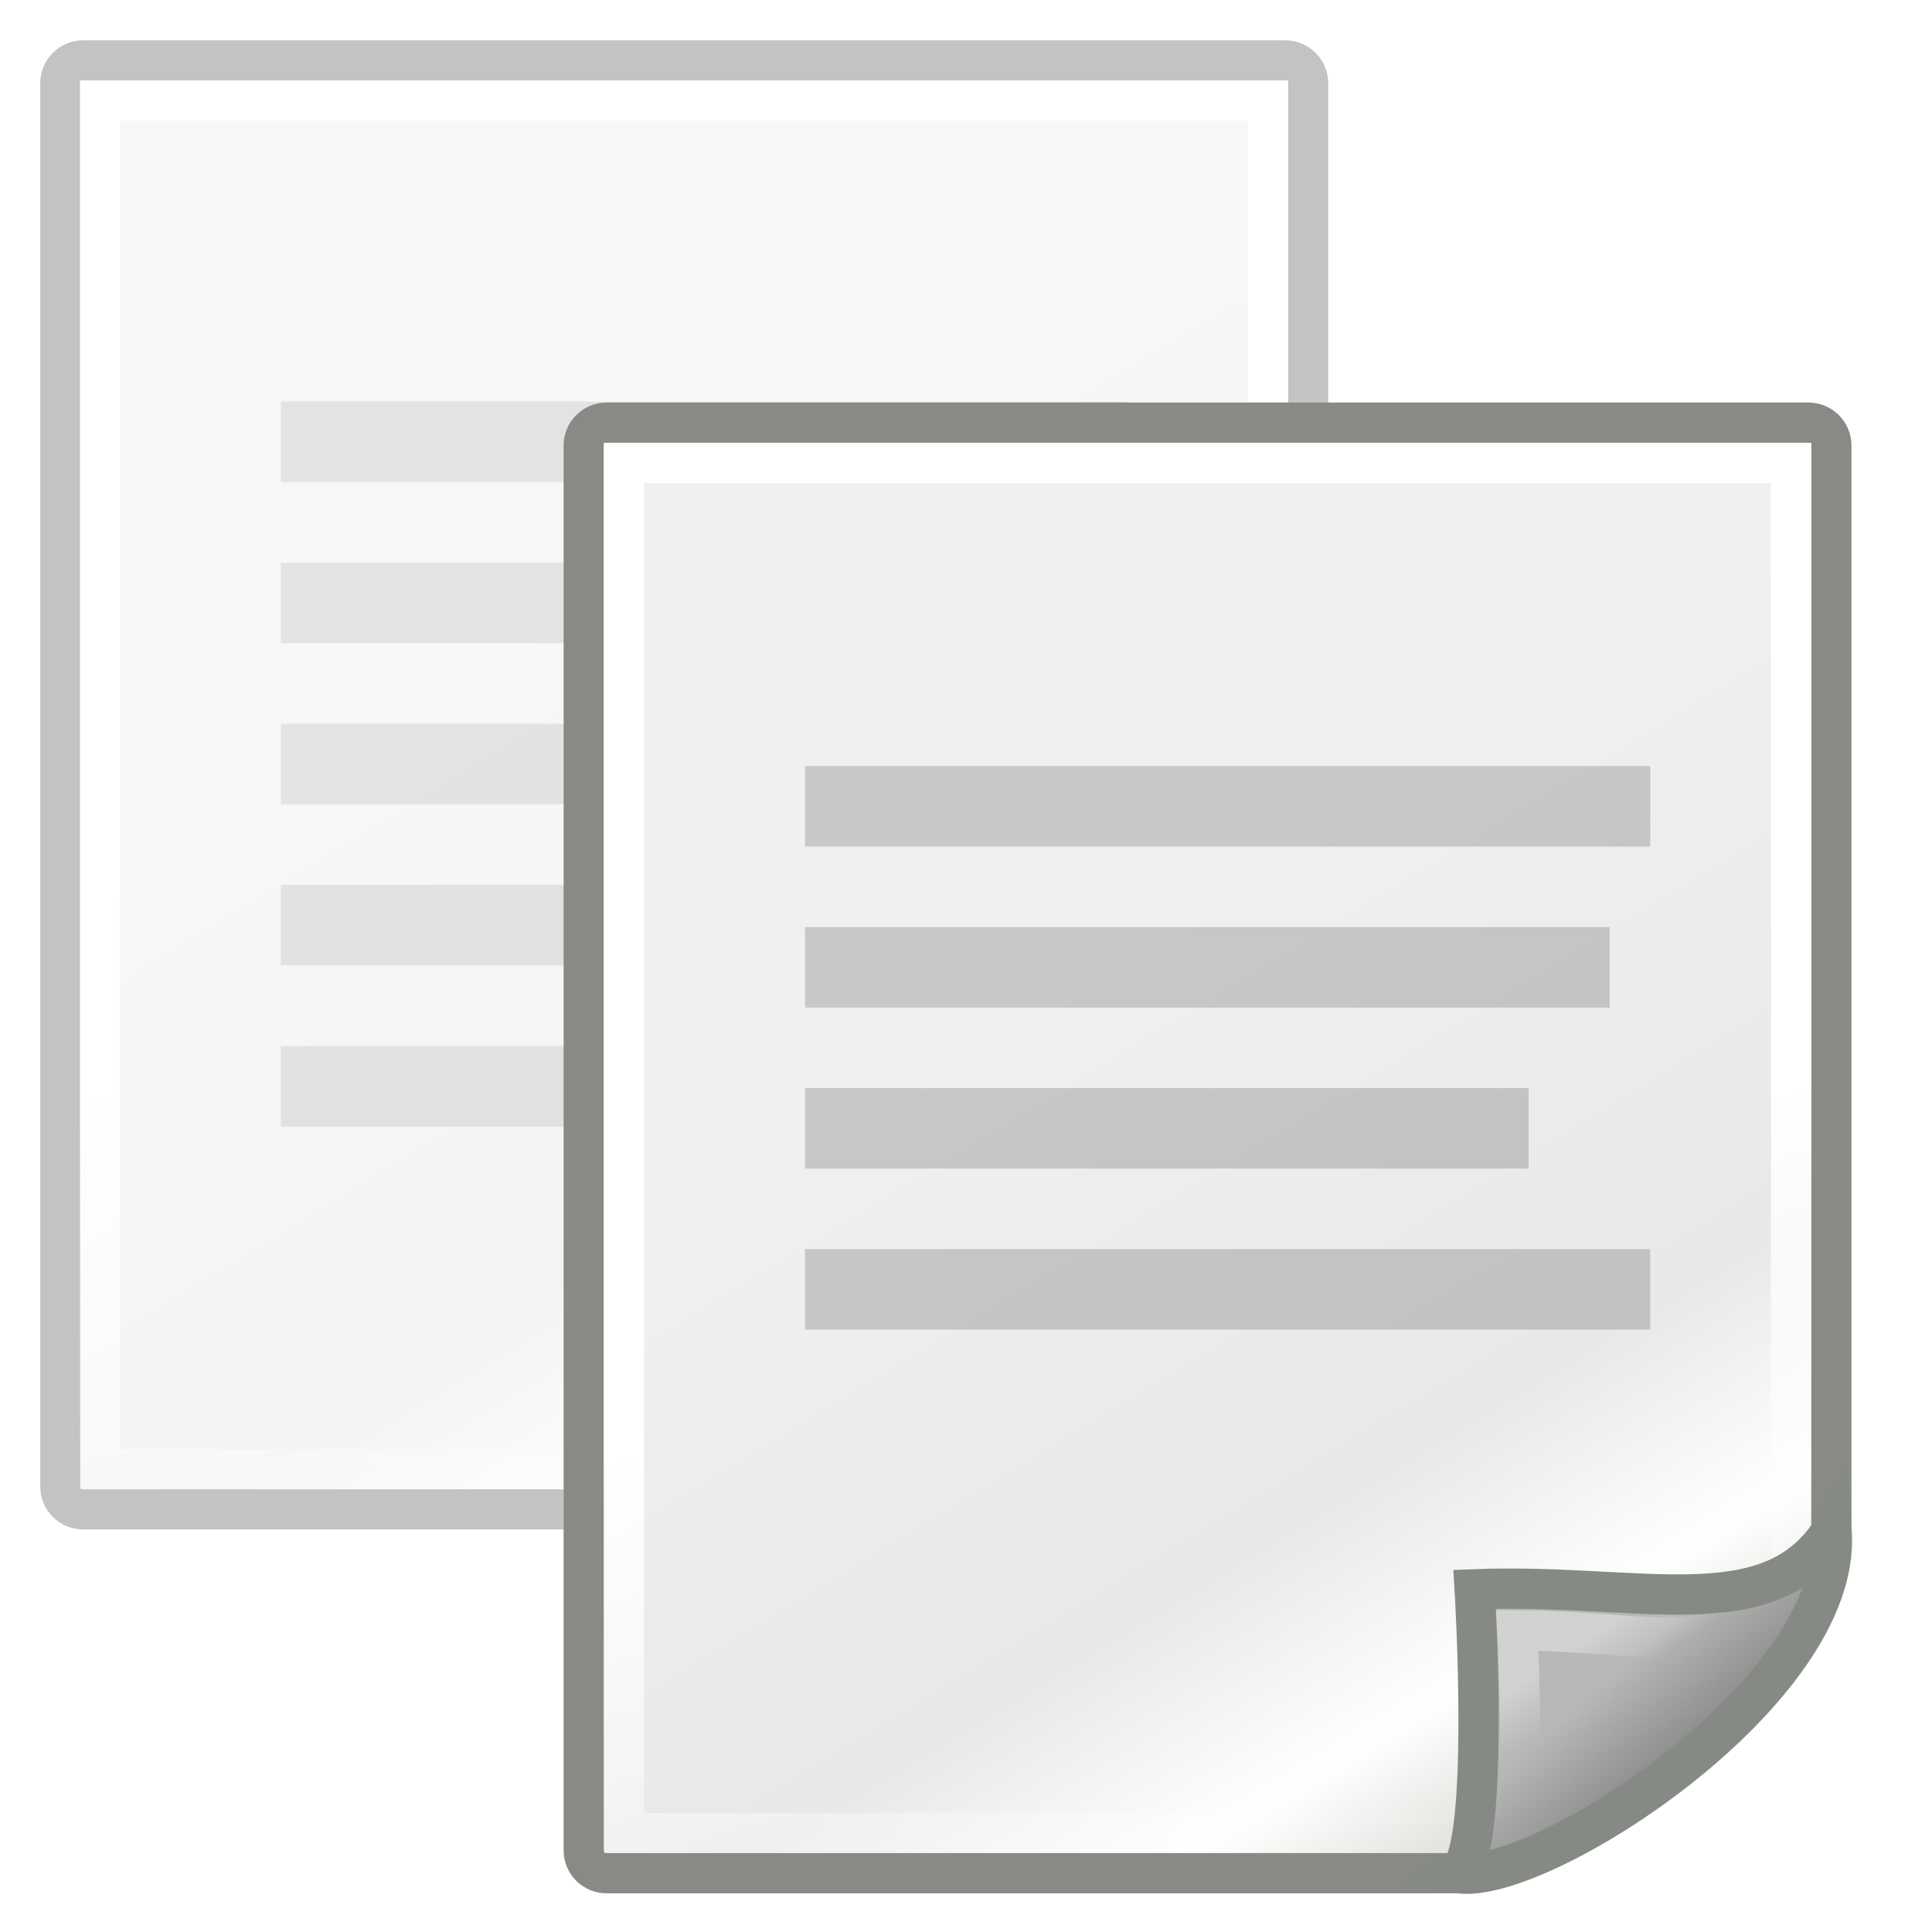
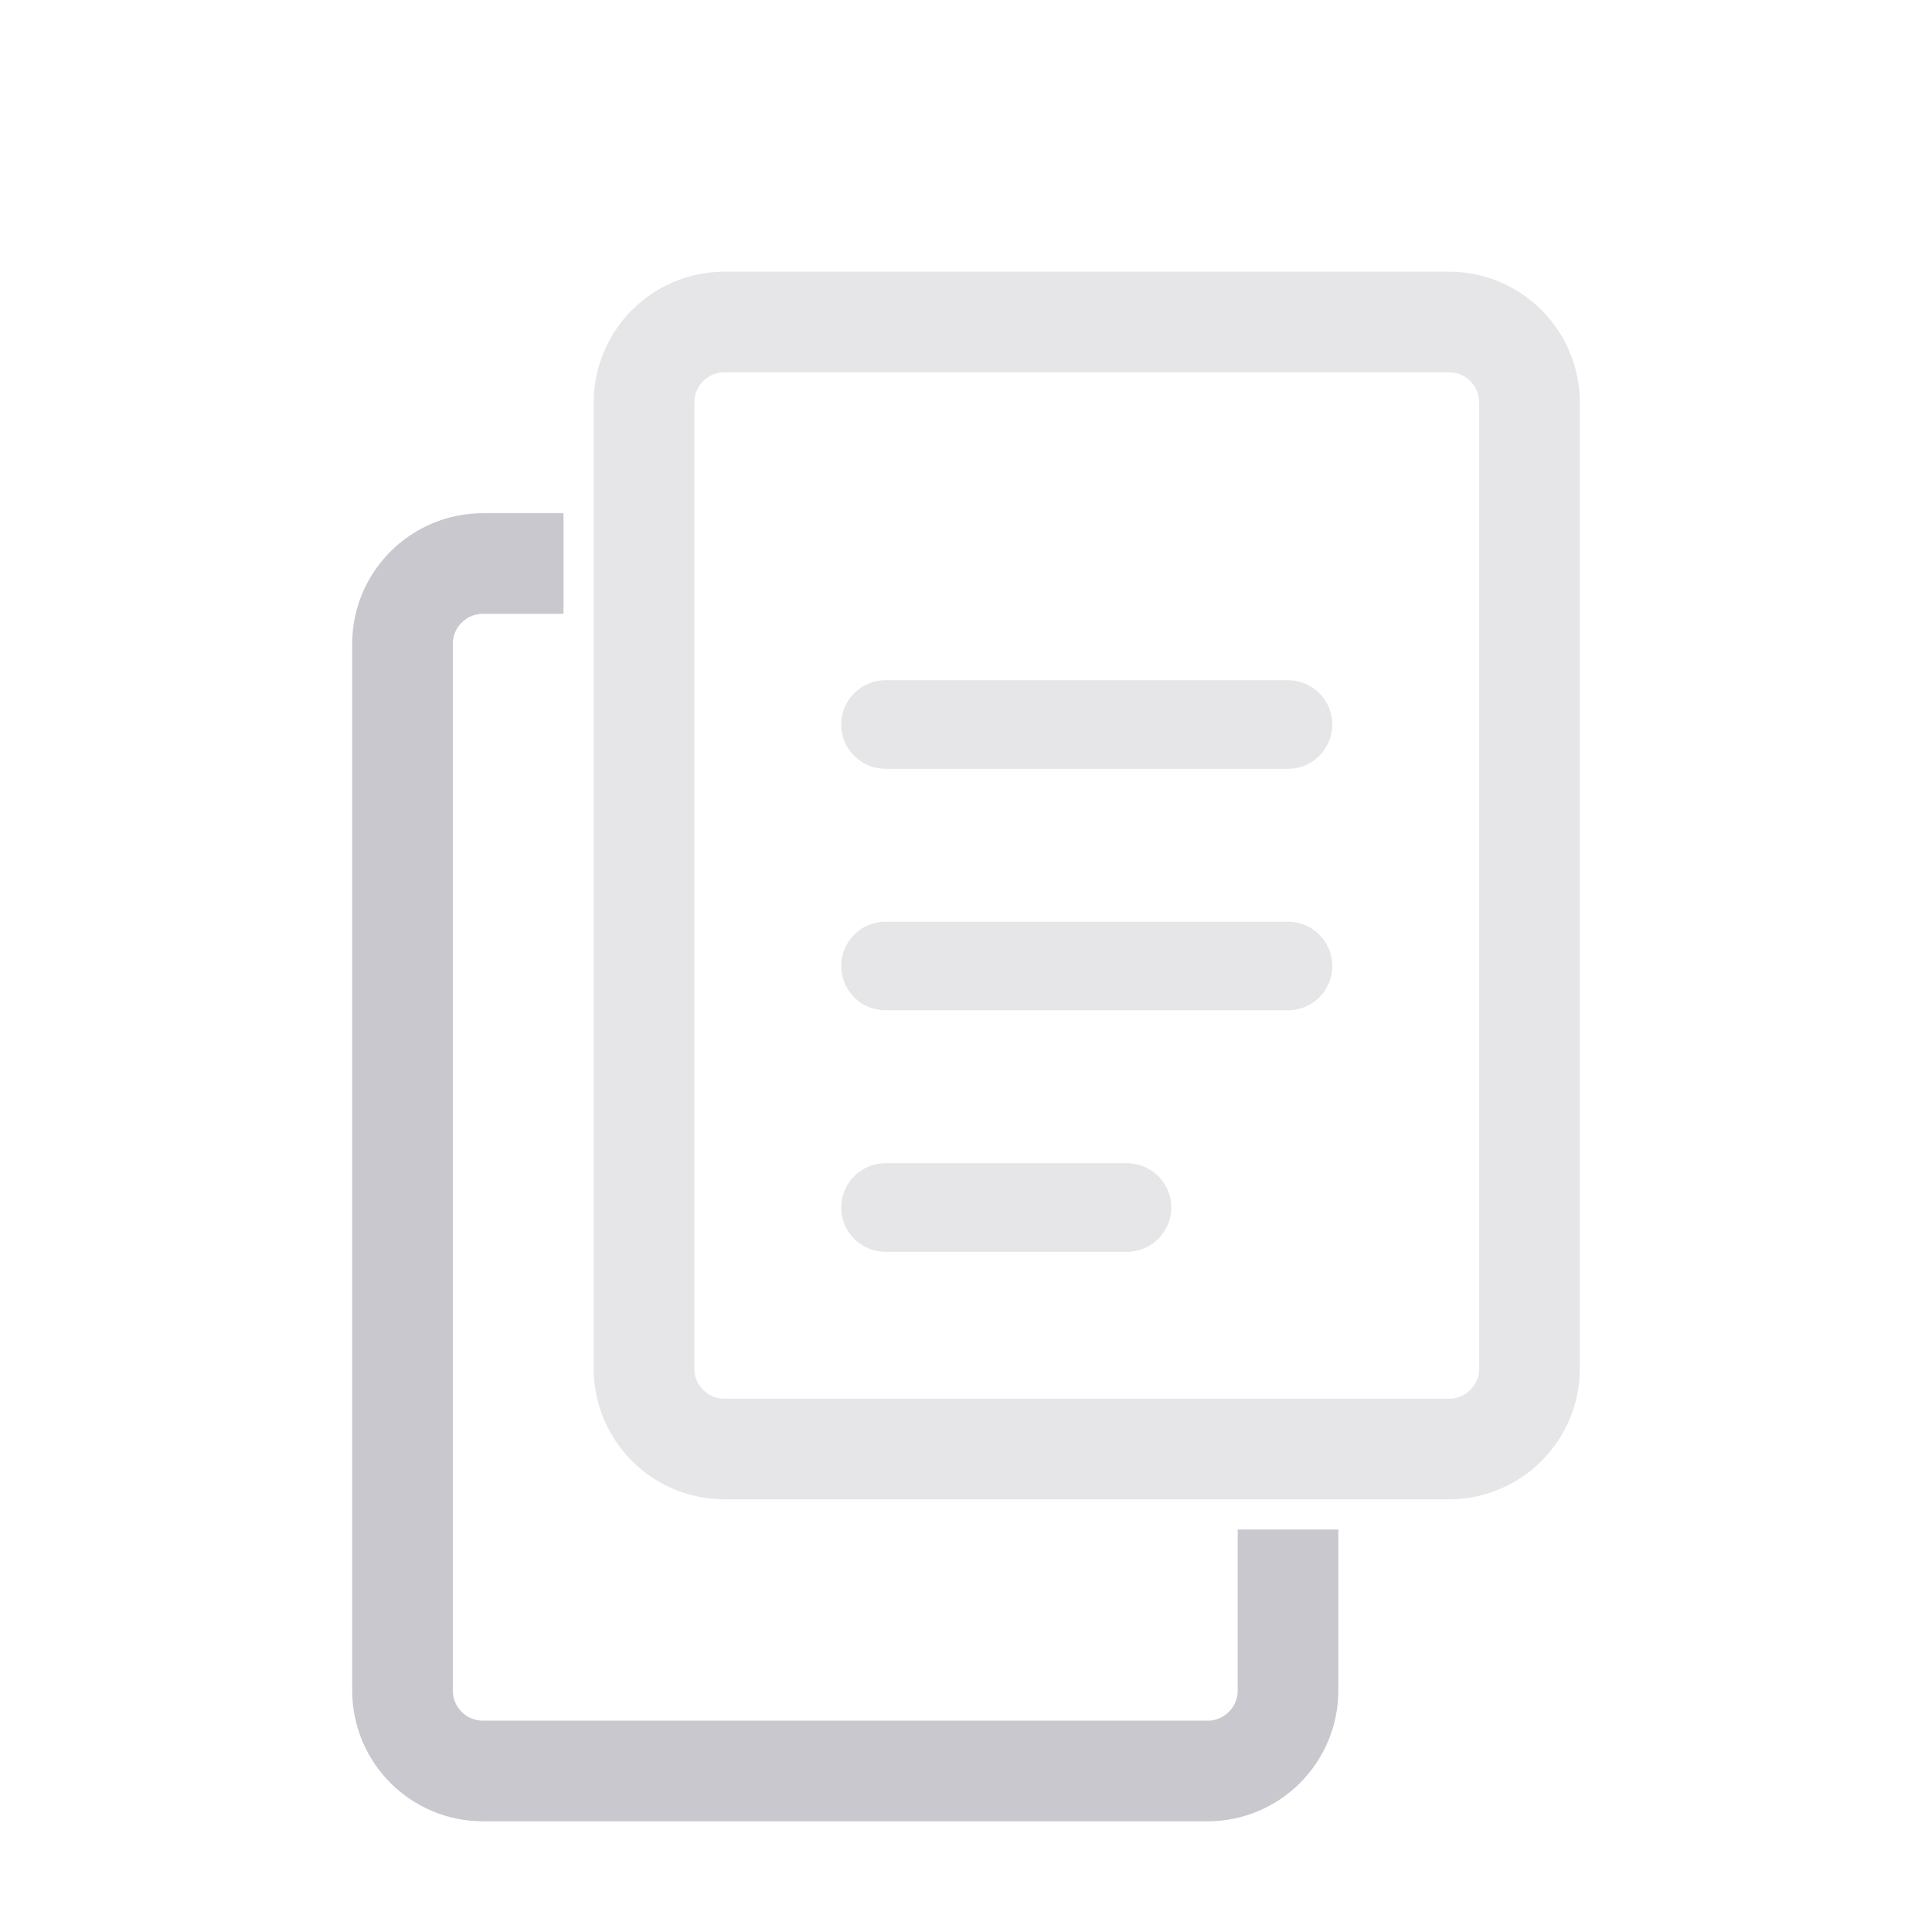
- <svg xmlns="http://www.w3.org/2000/svg" xmlns:xlink="http://www.w3.org/1999/xlink" width="48px" height="48px" id="svg4198">
-   <defs id="defs4200">
-     <linearGradient id="linearGradient15218">
-       <stop style="stop-color:#f0f0ef;stop-opacity:1;" offset="0" id="stop15220" />
-       <stop id="stop2269" offset="0.599" style="stop-color:#e8e8e8;stop-opacity:1;" />
-       <stop id="stop2267" offset="0.828" style="stop-color:#ffffff;stop-opacity:1;" />
-       <stop style="stop-color:#d8d8d3;stop-opacity:1;" offset="1" id="stop15222" />
-     </linearGradient>
-     <linearGradient id="linearGradient2259">
-       <stop style="stop-color:#ffffff;stop-opacity:1;" offset="0" id="stop2261" />
-       <stop style="stop-color:#ffffff;stop-opacity:0;" offset="1" id="stop2263" />
-     </linearGradient>
-     <linearGradient id="linearGradient2224">
-       <stop style="stop-color:#7c7c7c;stop-opacity:1;" offset="0" id="stop2226" />
-       <stop style="stop-color:#b8b8b8;stop-opacity:1;" offset="1" id="stop2228" />
-     </linearGradient>
-     <linearGradient xlink:href="#linearGradient2224" id="linearGradient2230" x1="35.997" y1="40.458" x2="33.665" y2="37.771" gradientUnits="userSpaceOnUse" gradientTransform="translate(6.161836,4.033411)" />
-     <linearGradient id="linearGradient2251">
-       <stop style="stop-color:#ffffff;stop-opacity:1;" offset="0" id="stop2253" />
-       <stop style="stop-color:#ffffff;stop-opacity:0;" offset="1" id="stop2255" />
-     </linearGradient>
-     <linearGradient xlink:href="#linearGradient2251" id="linearGradient2257" x1="33.396" y1="36.921" x2="34.17" y2="38.07" gradientUnits="userSpaceOnUse" gradientTransform="translate(6.161836,3.658411)" />
-     <linearGradient xlink:href="#linearGradient15218" id="linearGradient4258" gradientUnits="userSpaceOnUse" gradientTransform="matrix(1.065698,0,0,0.987595,-8.54832,-4.891713)" x1="22.308" y1="18.992" x2="35.785" y2="39.498" />
-     <linearGradient xlink:href="#linearGradient2259" id="linearGradient4260" gradientUnits="userSpaceOnUse" gradientTransform="matrix(0.998504,0,0,0.998246,-6.970391,-4.892901)" x1="26.076" y1="26.697" x2="30.811" y2="42.007" />
-     <linearGradient xlink:href="#linearGradient2259" id="linearGradient13651" gradientUnits="userSpaceOnUse" gradientTransform="matrix(0.999421,0,0,1,5.991319,4.033411)" x1="26.076" y1="26.697" x2="30.811" y2="42.007" />
-     <linearGradient xlink:href="#linearGradient15218" id="linearGradient13653" gradientUnits="userSpaceOnUse" gradientTransform="matrix(1.067236,0,0,0.989276,4.391684,4.035227)" x1="22.308" y1="18.992" x2="35.785" y2="39.498" />
-   </defs>
-   <g id="layer1">
-     <g id="g4268" style="opacity:0.5" transform="matrix(1.001508,0,0,1.000616,-5.002205e-2,-6.304895e-2)">
-       <rect y="34.033" x="20.162" height="2" width="13" id="rect2279" style="opacity:0.17;color:#000000;fill:#000000;fill-opacity:1;fill-rule:evenodd;stroke:none;stroke-width:1;stroke-linecap:butt;stroke-linejoin:miter;marker:none;marker-start:none;marker-mid:none;marker-end:none;stroke-miterlimit:4;stroke-dasharray:none;stroke-dashoffset:0;stroke-opacity:1;visibility:visible;display:inline;overflow:visible" />
-       <rect ry="0.566" rx="0.566" y="1.563" x="1.548" height="35.977" width="30.952" id="rect4238" style="opacity:1;fill:url(#linearGradient4258);fill-opacity:1;fill-rule:evenodd;stroke:#888a85;stroke-width:0.999;stroke-linecap:butt;stroke-linejoin:miter;stroke-miterlimit:4;stroke-dasharray:none;stroke-dashoffset:0;stroke-opacity:1" />
-       <rect ry="0" rx="0" y="2.561" x="2.533" height="33.981" width="28.971" id="rect4240" style="opacity:1;fill:none;fill-opacity:1;fill-rule:evenodd;stroke:url(#linearGradient4260);stroke-width:0.999;stroke-linecap:butt;stroke-linejoin:miter;stroke-miterlimit:4;stroke-dasharray:none;stroke-dashoffset:0;stroke-opacity:1" />
-       <rect y="10.033" x="7.016" height="2" width="21" id="rect4248" style="opacity:0.17;color:#000000;fill:#000000;fill-opacity:1;fill-rule:evenodd;stroke:none;stroke-width:1;stroke-linecap:butt;stroke-linejoin:miter;marker:none;marker-start:none;marker-mid:none;marker-end:none;stroke-miterlimit:4;stroke-dasharray:none;stroke-dashoffset:0;stroke-opacity:1;visibility:visible;display:inline;overflow:visible" />
-       <rect style="opacity:0.17;color:#000000;fill:#000000;fill-opacity:1;fill-rule:evenodd;stroke:none;stroke-width:1;stroke-linecap:butt;stroke-linejoin:miter;marker:none;marker-start:none;marker-mid:none;marker-end:none;stroke-miterlimit:4;stroke-dasharray:none;stroke-dashoffset:0;stroke-opacity:1;visibility:visible;display:inline;overflow:visible" id="rect4250" width="20" height="2" x="7.016" y="14.033" />
-       <rect y="18.033" x="7.016" height="2" width="18" id="rect4252" style="opacity:0.17;color:#000000;fill:#000000;fill-opacity:1;fill-rule:evenodd;stroke:none;stroke-width:1;stroke-linecap:butt;stroke-linejoin:miter;marker:none;marker-start:none;marker-mid:none;marker-end:none;stroke-miterlimit:4;stroke-dasharray:none;stroke-dashoffset:0;stroke-opacity:1;visibility:visible;display:inline;overflow:visible" />
-       <rect style="opacity:0.17;color:#000000;fill:#000000;fill-opacity:1;fill-rule:evenodd;stroke:none;stroke-width:1;stroke-linecap:butt;stroke-linejoin:miter;marker:none;marker-start:none;marker-mid:none;marker-end:none;stroke-miterlimit:4;stroke-dasharray:none;stroke-dashoffset:0;stroke-opacity:1;visibility:visible;display:inline;overflow:visible" id="rect4254" width="21" height="2" x="7.016" y="22.033" />
-       <rect y="26.033" x="7.016" height="2" width="13" id="rect4256" style="opacity:0.17;color:#000000;fill:#000000;fill-opacity:1;fill-rule:evenodd;stroke:none;stroke-width:1;stroke-linecap:butt;stroke-linejoin:miter;marker:none;marker-start:none;marker-mid:none;marker-end:none;stroke-miterlimit:4;stroke-dasharray:none;stroke-dashoffset:0;stroke-opacity:1;visibility:visible;display:inline;overflow:visible" />
-     </g>
-     <g id="g12863">
-       <path style="fill:url(#linearGradient13653);fill-opacity:1;fill-rule:evenodd;stroke:#888a85;stroke-width:1;stroke-linecap:butt;stroke-linejoin:miter;stroke-miterlimit:4;stroke-dashoffset:0;stroke-opacity:1" d="M 15.073,10.501 L 44.929,10.501 C 45.245,10.501 45.499,10.754 45.499,11.068 L 45.499,38.236 C 45.499,40.712 38.619,46.539 36.231,46.539 L 15.073,46.539 C 14.757,46.539 14.503,46.286 14.503,45.971 L 14.503,11.068 C 14.503,10.754 14.757,10.501 15.073,10.501 z " id="rect12413" />
-       <rect ry="0" rx="0" y="11.5" x="15.503" height="34.041" width="28.997" id="rect15244" style="opacity:1;fill:none;fill-opacity:1;fill-rule:evenodd;stroke:url(#linearGradient13651);stroke-width:1;stroke-linecap:butt;stroke-linejoin:miter;stroke-miterlimit:4;stroke-dasharray:none;stroke-dashoffset:0;stroke-opacity:1" />
-       <path id="path2210" d="M 36.221,46.537 C 38.251,46.867 45.81,42.007 45.505,38.039 C 43.942,40.462 40.747,39.326 36.638,39.485 C 36.638,39.485 37.033,46.037 36.221,46.537 z " style="opacity:1;color:#000000;fill:url(#linearGradient2230);fill-opacity:1;fill-rule:evenodd;stroke:#868a84;stroke-width:1;stroke-linecap:butt;stroke-linejoin:miter;marker:none;marker-start:none;marker-mid:none;marker-end:none;stroke-miterlimit:4;stroke-dasharray:none;stroke-dashoffset:0;stroke-opacity:1;visibility:visible;display:inline;overflow:visible" />
-       <path style="opacity:0.369;color:#000000;fill:none;fill-opacity:1;fill-rule:evenodd;stroke:url(#linearGradient2257);stroke-width:1;stroke-linecap:butt;stroke-linejoin:miter;marker:none;marker-start:none;marker-mid:none;marker-end:none;stroke-miterlimit:4;stroke-dasharray:none;stroke-dashoffset:0;stroke-opacity:1;visibility:visible;display:inline;overflow:visible" d="M 37.671,44.345 C 39.041,43.662 42.1,42.199 43.399,40.318 C 41.803,40.998 40.451,40.527 37.697,40.508 C 37.697,40.508 37.859,43.57 37.671,44.345 z " id="path2247" />
-       <rect y="19.033" x="20" height="2" width="21" id="rect2271" style="opacity:0.17;color:#000000;fill:#000000;fill-opacity:1;fill-rule:evenodd;stroke:none;stroke-width:1;stroke-linecap:butt;stroke-linejoin:miter;marker:none;marker-start:none;marker-mid:none;marker-end:none;stroke-miterlimit:4;stroke-dasharray:none;stroke-dashoffset:0;stroke-opacity:1;visibility:visible;display:inline;overflow:visible" />
-       <rect style="opacity:0.17;color:#000000;fill:#000000;fill-opacity:1;fill-rule:evenodd;stroke:none;stroke-width:1;stroke-linecap:butt;stroke-linejoin:miter;marker:none;marker-start:none;marker-mid:none;marker-end:none;stroke-miterlimit:4;stroke-dasharray:none;stroke-dashoffset:0;stroke-opacity:1;visibility:visible;display:inline;overflow:visible" id="rect2273" width="19.992" height="2" x="20" y="23.033" />
-       <rect y="27.033" x="20" height="2" width="17.977" id="rect2275" style="opacity:0.17;color:#000000;fill:#000000;fill-opacity:1;fill-rule:evenodd;stroke:none;stroke-width:1;stroke-linecap:butt;stroke-linejoin:miter;marker:none;marker-start:none;marker-mid:none;marker-end:none;stroke-miterlimit:4;stroke-dasharray:none;stroke-dashoffset:0;stroke-opacity:1;visibility:visible;display:inline;overflow:visible" />
-       <rect style="opacity:0.17;color:#000000;fill:#000000;fill-opacity:1;fill-rule:evenodd;stroke:none;stroke-width:1;stroke-linecap:butt;stroke-linejoin:miter;marker:none;marker-start:none;marker-mid:none;marker-end:none;stroke-miterlimit:4;stroke-dasharray:none;stroke-dashoffset:0;stroke-opacity:1;visibility:visible;display:inline;overflow:visible" id="rect2277" width="21" height="2" x="20" y="31.033" />
-     </g>
-   </g>
+ <svg xmlns="http://www.w3.org/2000/svg" width="48" height="48" viewBox="0 0 48 48">
+   <rect x="16" y="8" width="22" height="28" rx="2" fill="none" stroke="#e6e6e9" stroke-width="2.5" />
+   <path d="M14 14H12a2 2 0 0 0-2 2v26a2 2 0 0 0 2 2h18a2 2 0 0 0 2-2v-4" fill="none" stroke="#c8c8ce" stroke-width="2.5" />
+   <path d="M22 18h10M22 24h10M22 30h6" fill="none" stroke="#e6e6e9" stroke-width="2.2" stroke-linecap="round" />
</svg>
